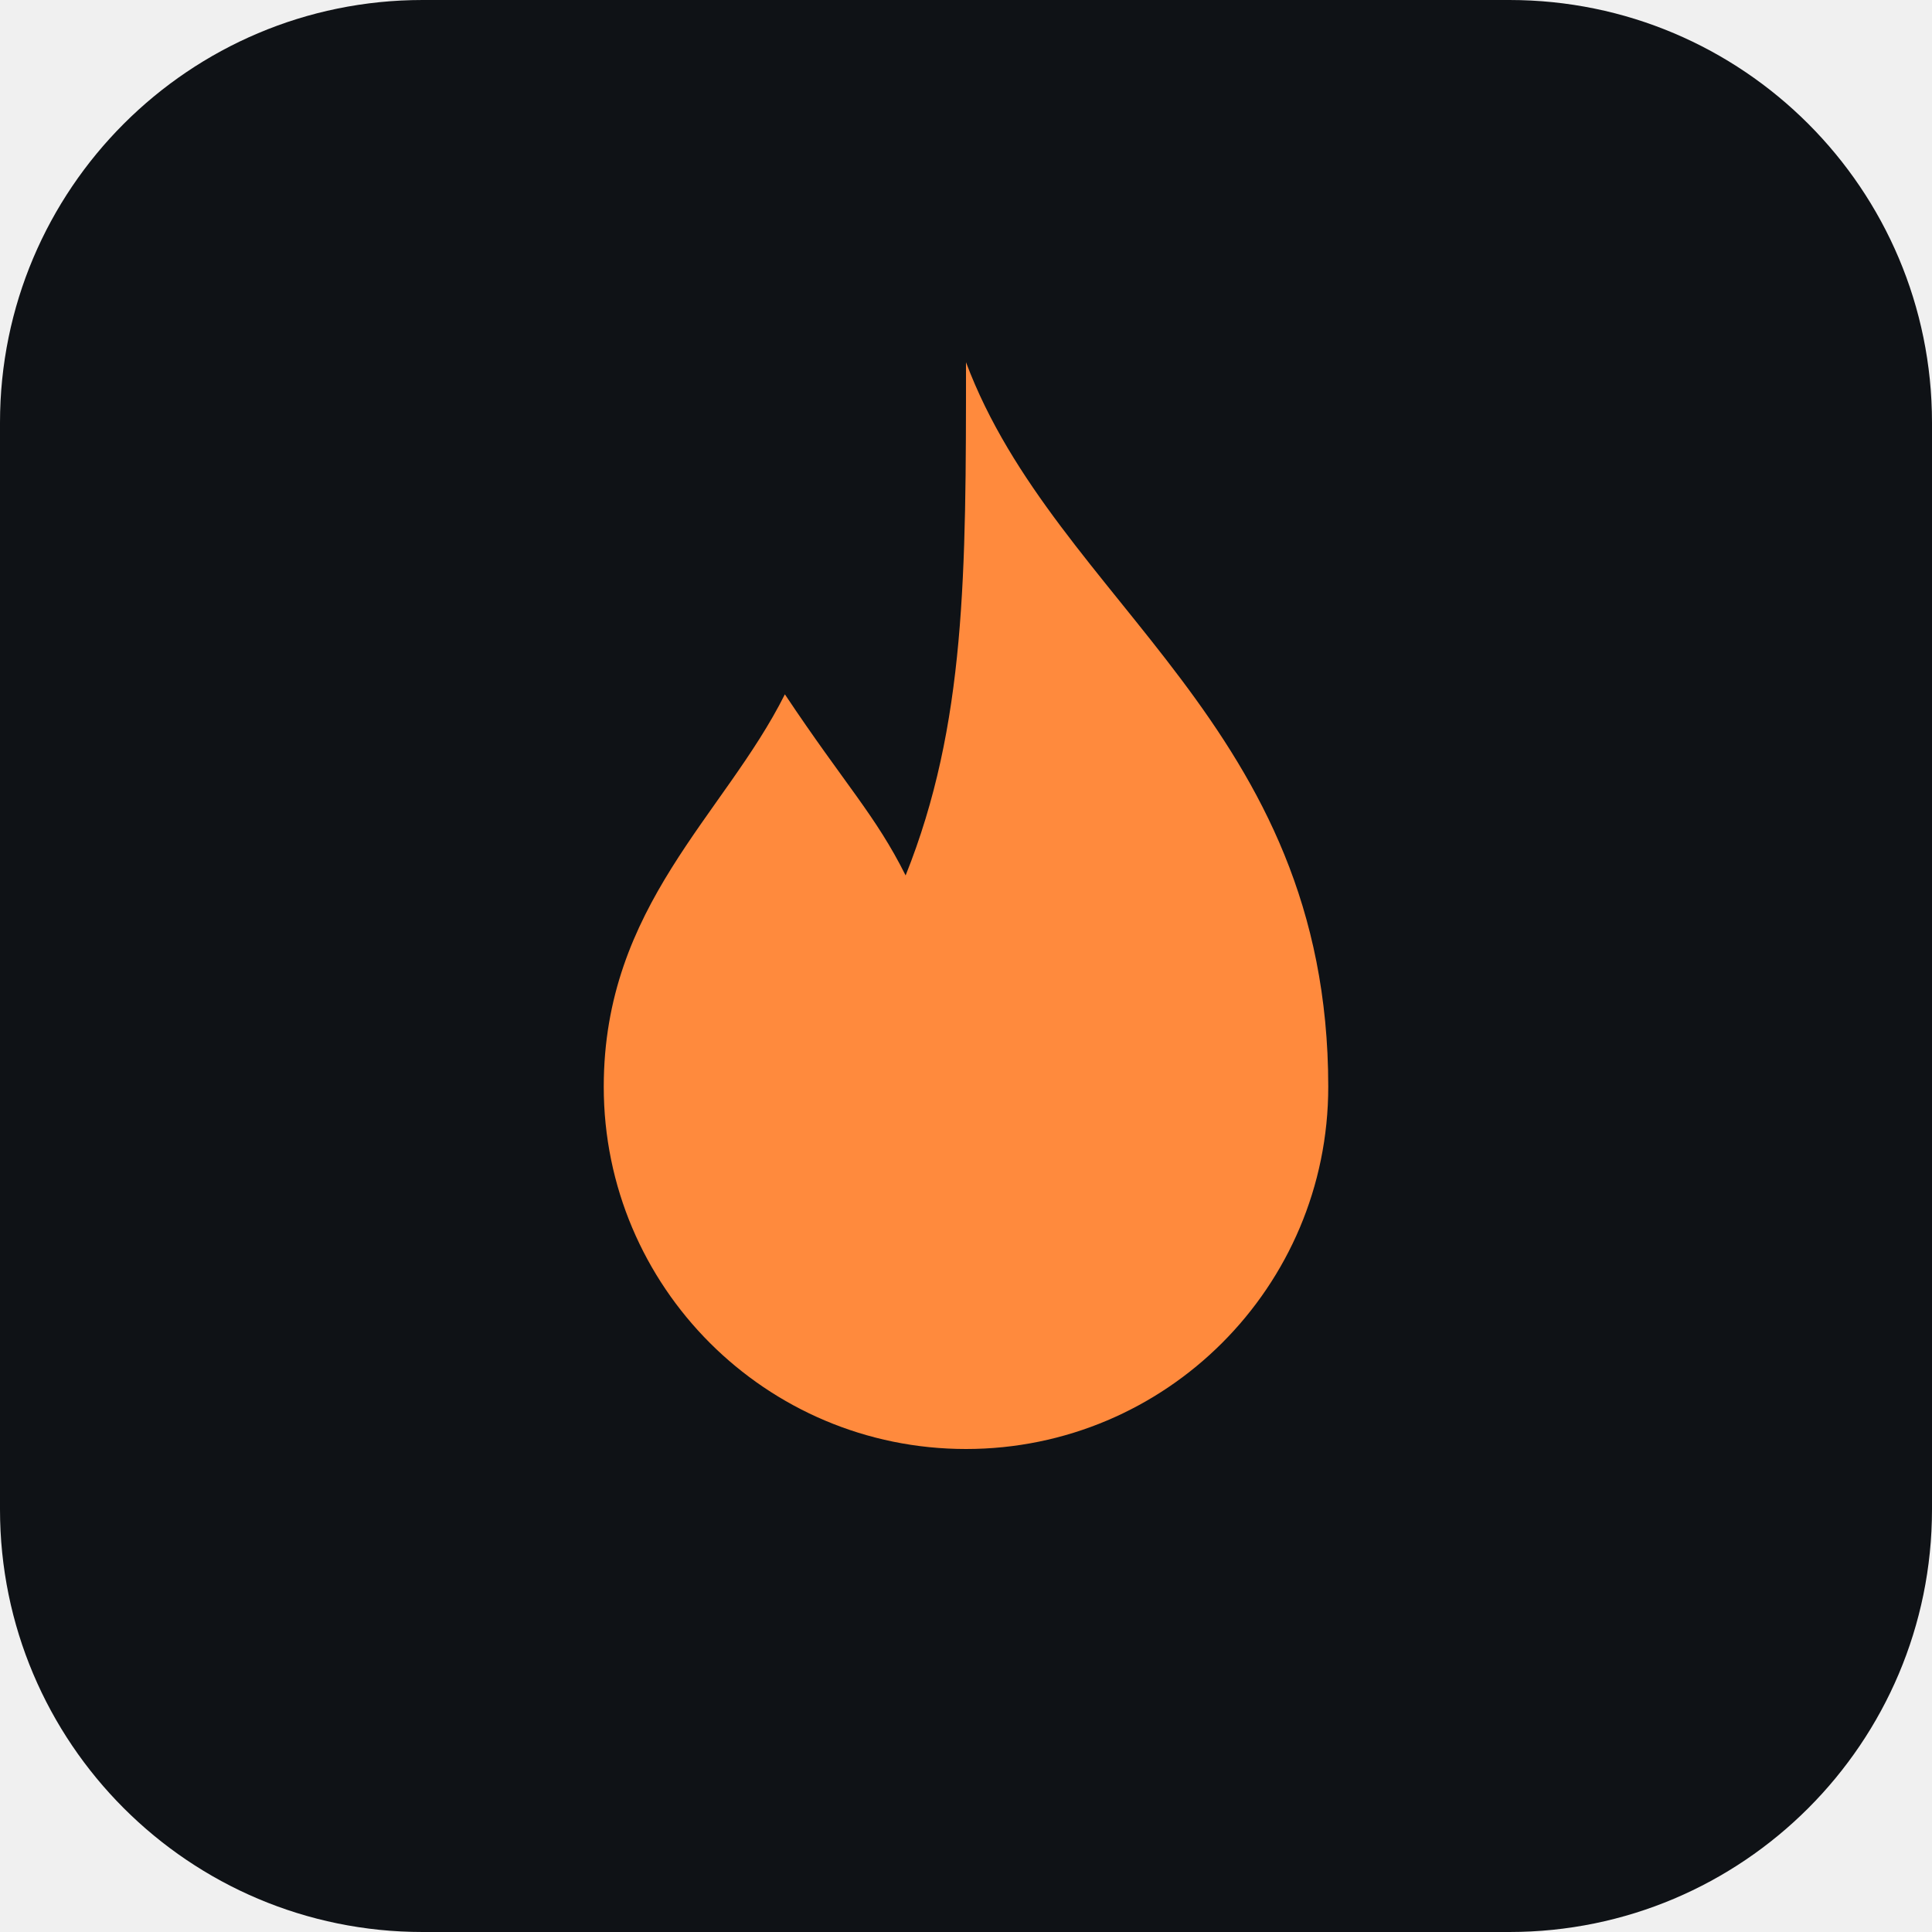
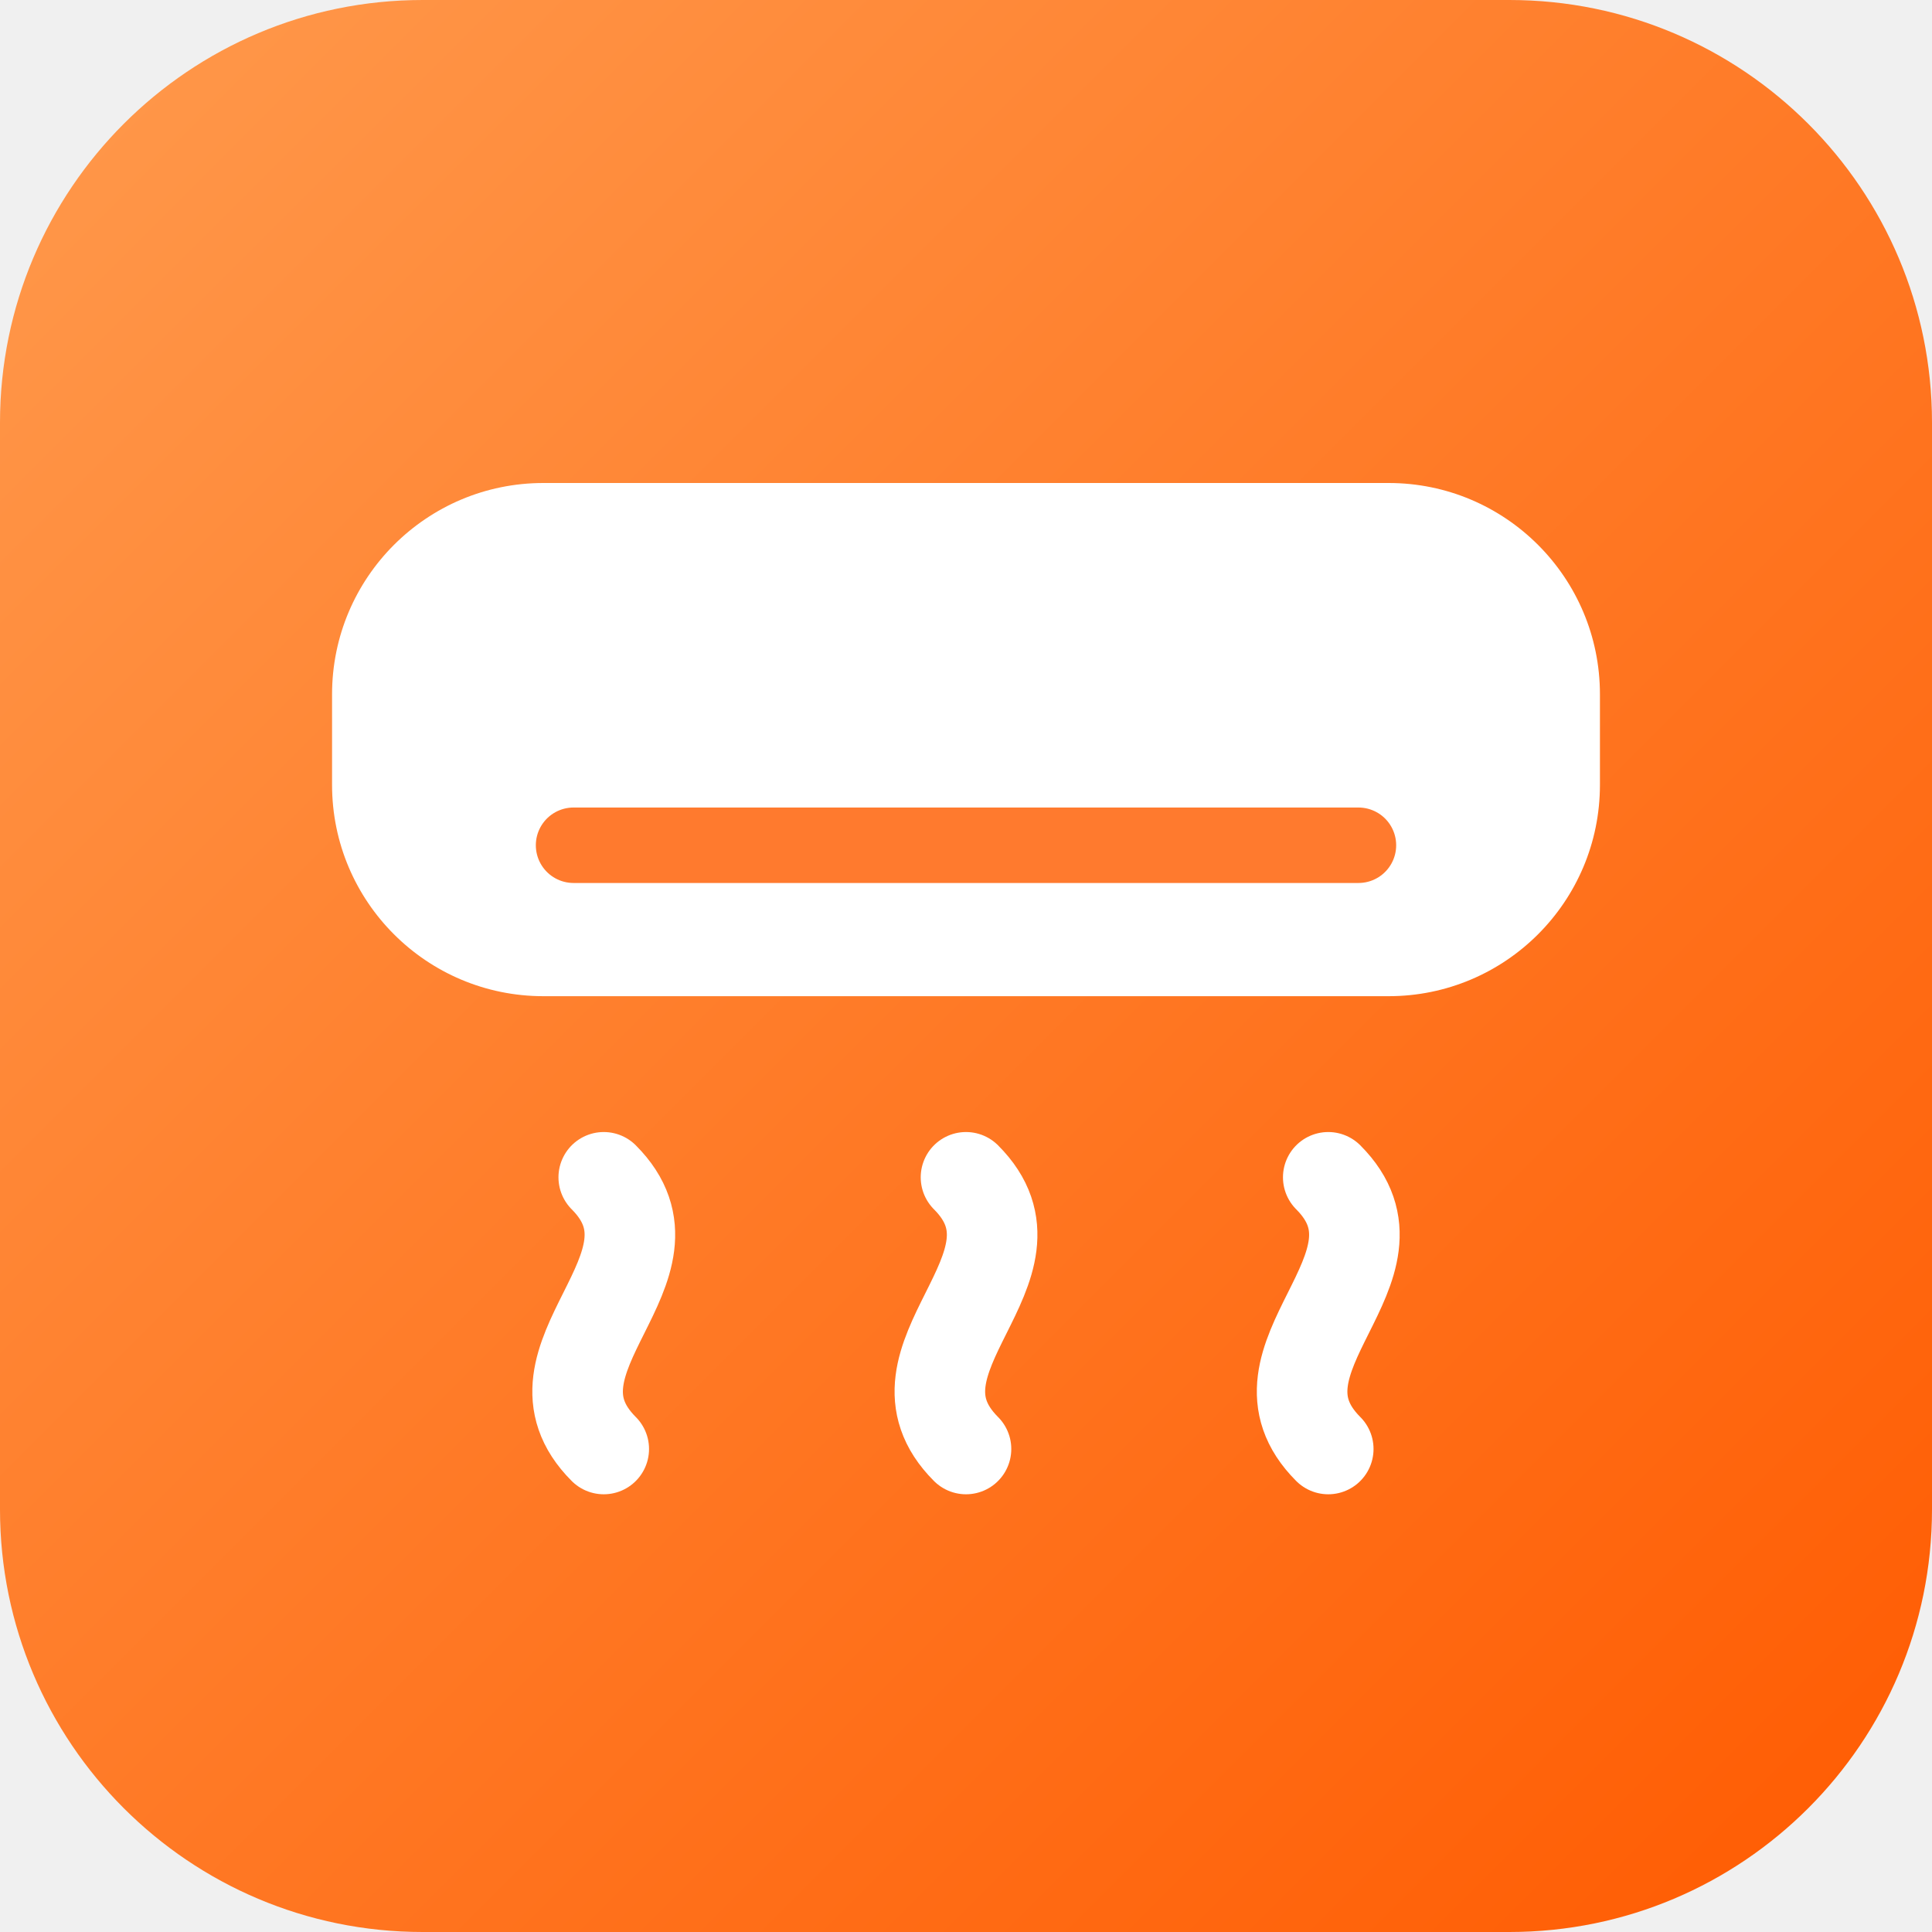
<svg xmlns="http://www.w3.org/2000/svg" viewBox="0 0 64 64">
-   <rect width="64" height="64" rx="14" fill="#0f1216" />
-   <path d="M32 12c3 8 12 12 12 24a12 12 0 0 1-24 0c0-6 4-9 6-13 2 3 3 4 4 6 2-5 2-10 2-17z" fill="#ff8a3d" />
+   <defs>
+     <linearGradient id="g" x1="0" y1="0" x2="1" y2="1">
+       <stop offset="0" stop-color="#ff9a4d" />
+       <stop offset="1" stop-color="#ff5a00" />
+     </linearGradient>
+   </defs>
+   <rect width="64" height="64" rx="14" fill="url(#g)" />
+   <rect x="11" y="16" width="42" height="17" rx="7" fill="#fff" />
+   <path d="M19 28h26" stroke="#ff7a2e" stroke-width="2.5" stroke-linecap="round" />
+   <g fill="none" stroke="#fff" stroke-width="3" stroke-linecap="round">
+     <path d="M20 39c3 3-3 6 0 9" />
+     <path d="M32 39c3 3-3 6 0 9" />
+     <path d="M44 39c3 3-3 6 0 9" />
+   </g>
</svg>
